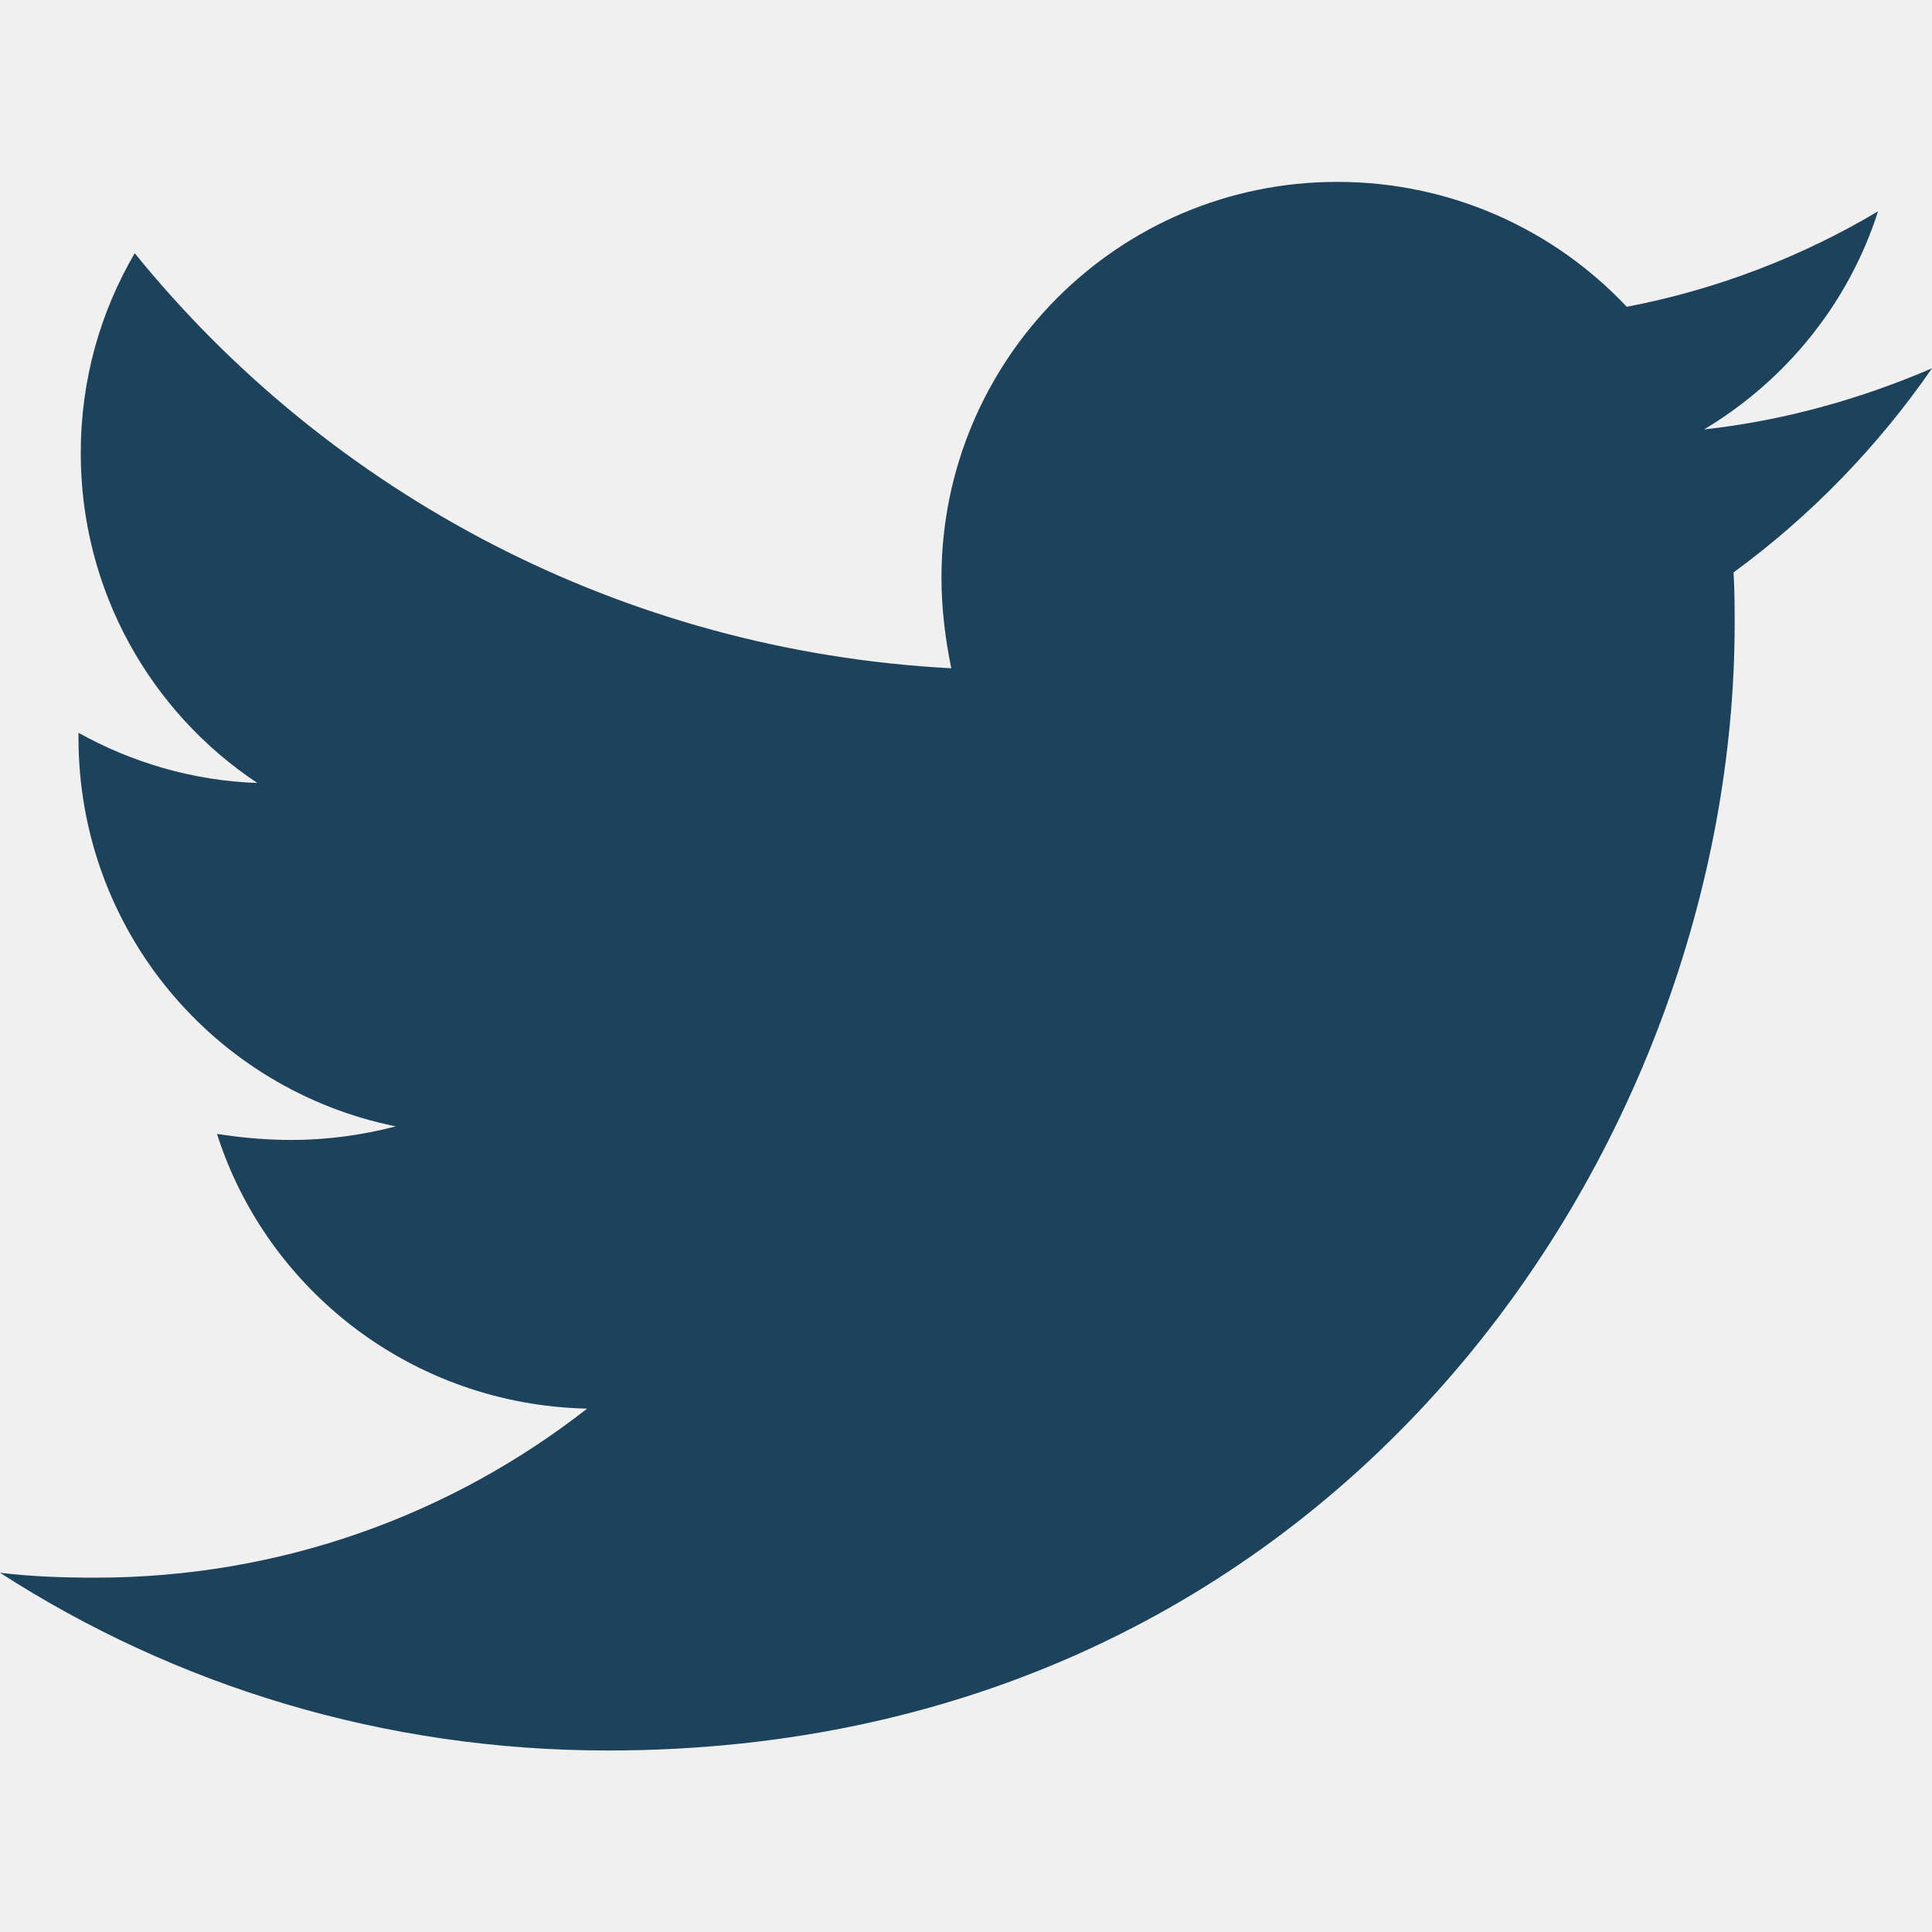
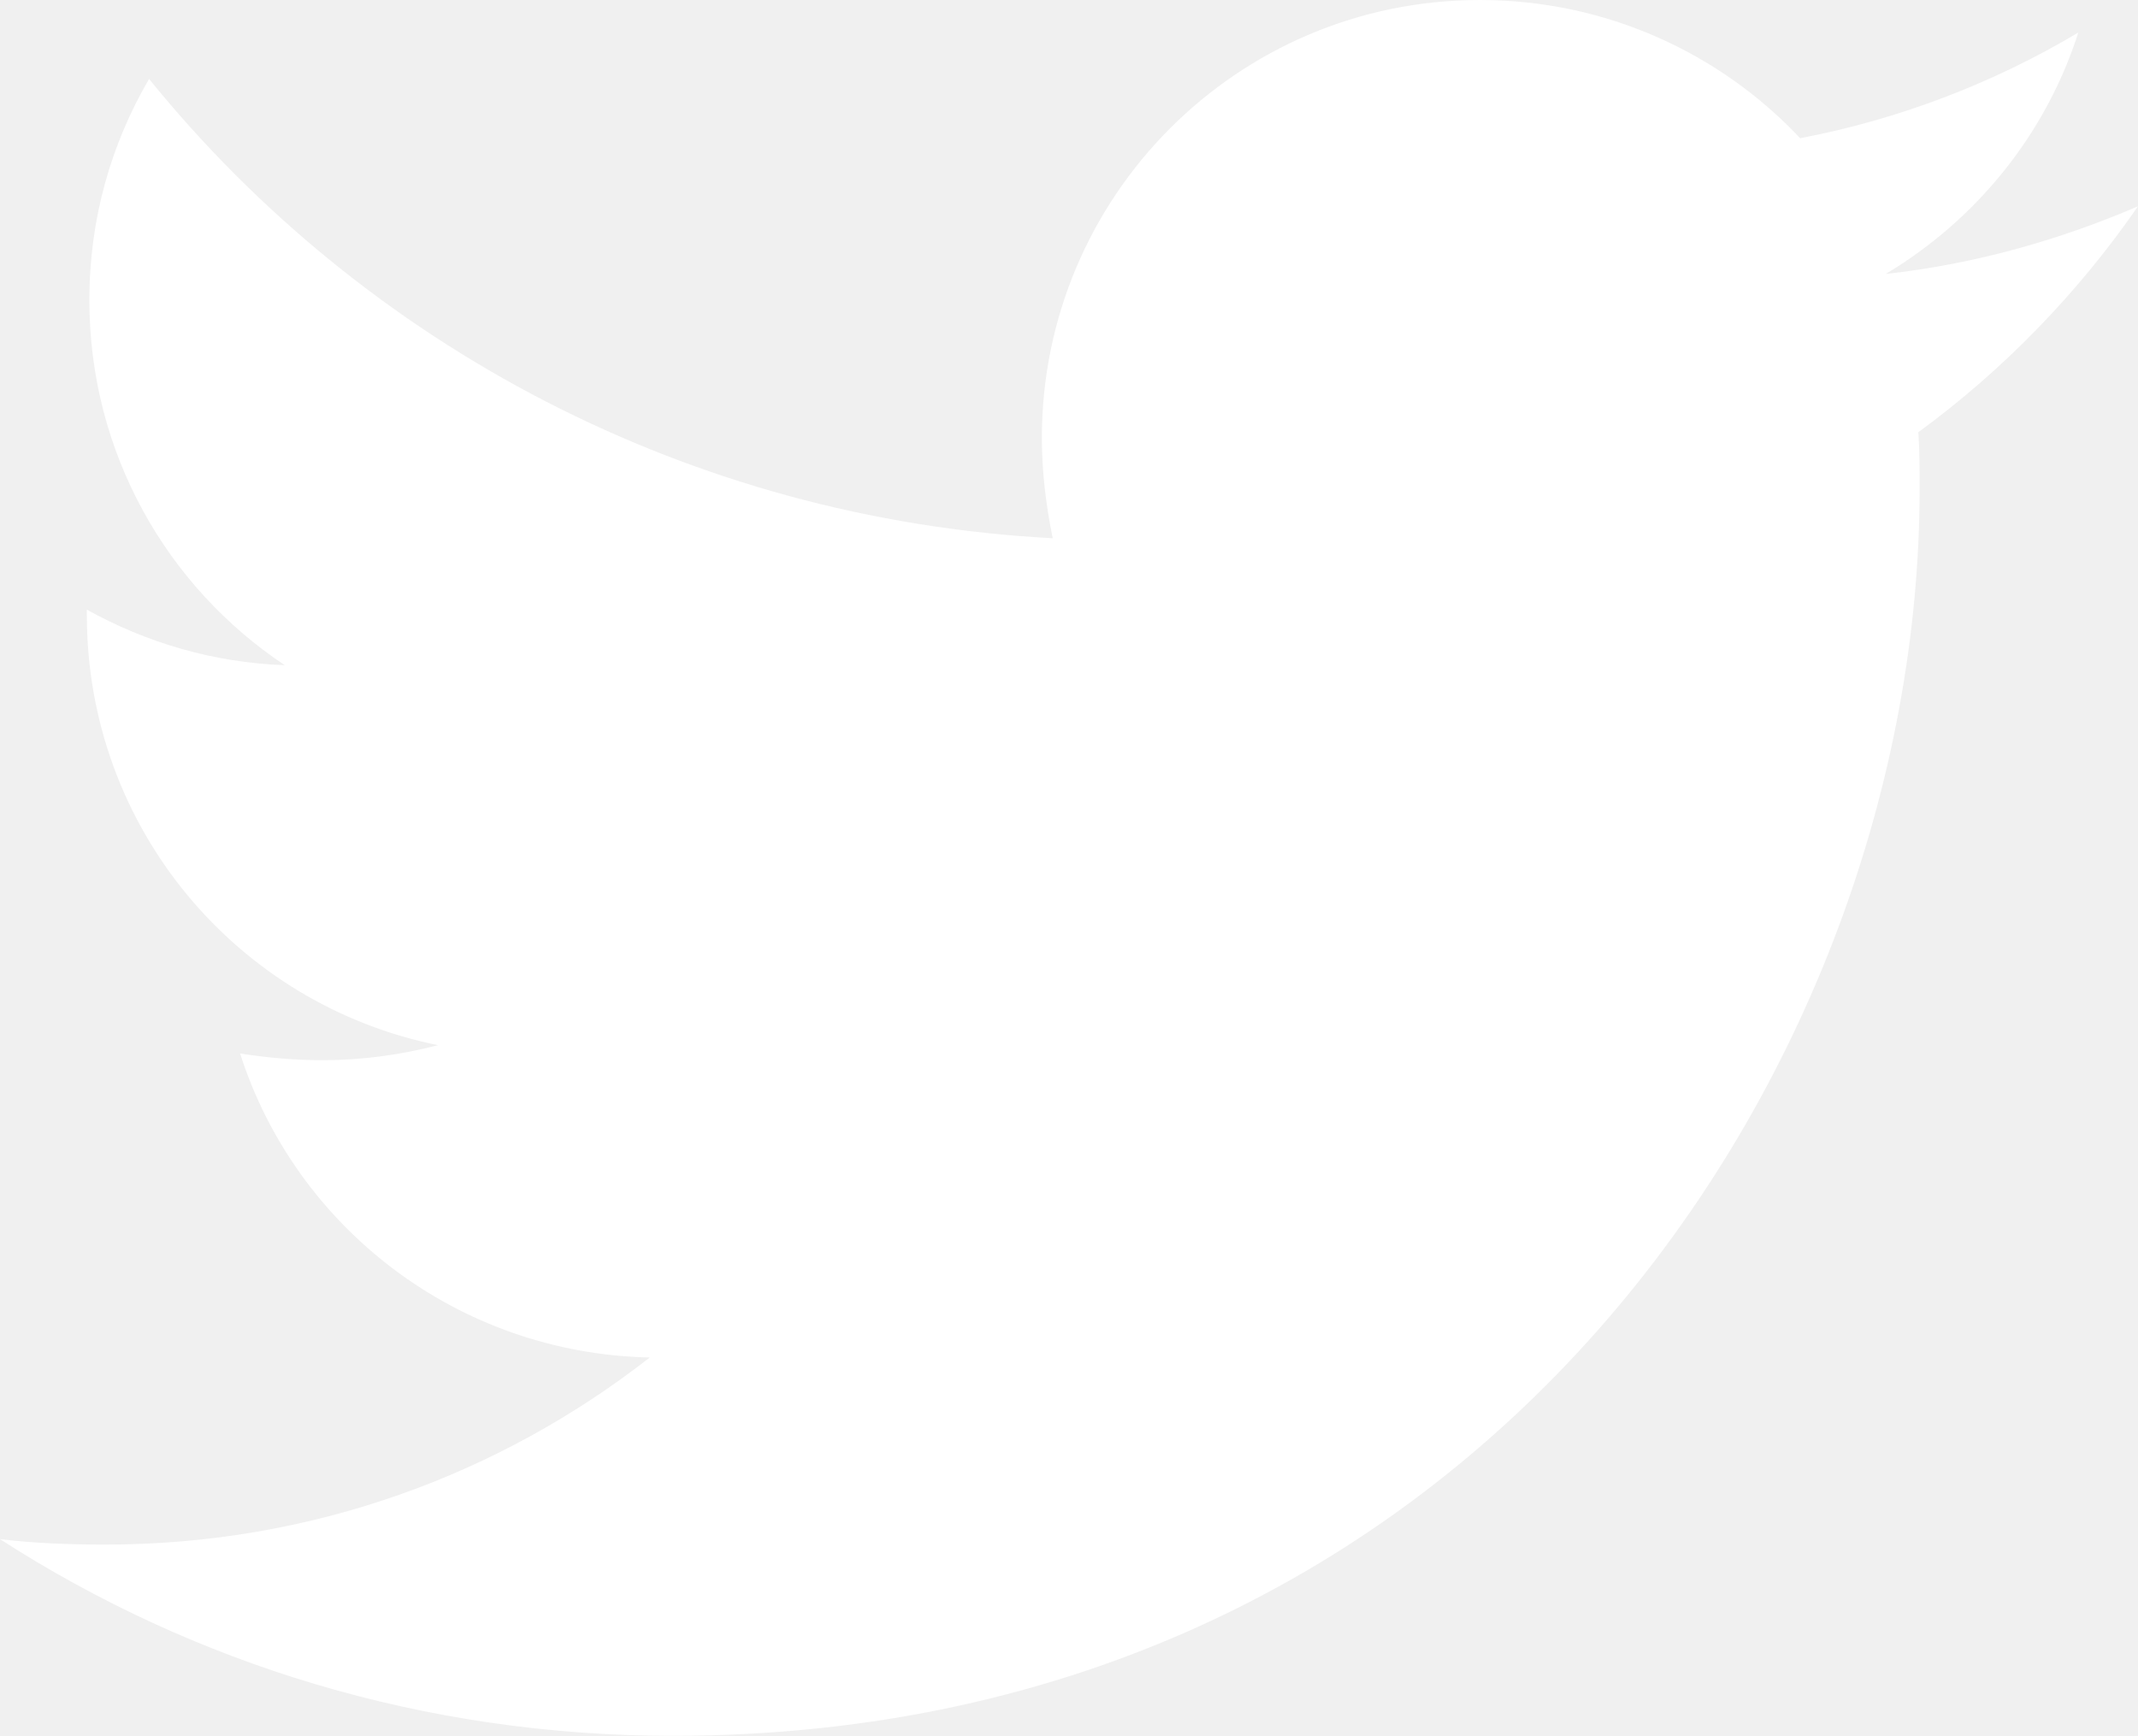
- <svg xmlns="http://www.w3.org/2000/svg" version="1.1" id="Layer_1" x="0px" y="0px" viewBox="0 0 512 512" style="enable-background:new 0 0 512 512;" xml:space="preserve">
+ <svg xmlns="http://www.w3.org/2000/svg" version="1.1" id="Layer_1" x="0px" y="0px" viewBox="0 0 512 415.7" style="enable-background:new 0 0 512 415.7;" xml:space="preserve">
  <style type="text/css">
- 	.st0{fill:#1C425C;}
+ 	.st0{fill:#FFFFFF;}
</style>
-   <path class="st0" d="M459.4,151.7c0.3,4.5,0.3,9.1,0.3,13.6c0,138.7-105.6,298.6-298.6,298.6c-59.5,0-114.7-17.2-161.1-47.1  c8.4,1,16.6,1.3,25.3,1.3c49.1,0,94.2-16.6,130.3-44.8c-46.1-1-84.8-31.2-98.1-72.8c6.5,1,13,1.6,19.8,1.6c9.4,0,18.8-1.3,27.6-3.6  c-48.1-9.7-84.1-52-84.1-103v-1.3c14,7.8,30.2,12.7,47.4,13.3c-28.3-18.8-46.8-51-46.8-87.4c0-19.5,5.2-37.4,14.3-53  C87.4,130.9,165,172.5,252.1,177.1c-1.6-7.8-2.6-15.9-2.6-24c0-57.8,46.8-104.9,104.9-104.9c30.2,0,57.5,12.7,76.7,33.1  c23.7-4.5,46.5-13.3,66.6-25.3c-7.8,24.4-24.4,44.8-46.1,57.8c21.1-2.3,41.6-8.1,60.4-16.2C497.7,118.3,479.8,136.8,459.4,151.7  L459.4,151.7z" />
+   <path class="st0" d="M459.4,103.5c0.3,4.5,0.3,9.1,0.3,13.6c0,138.7-105.6,298.6-298.6,298.6c-59.5,0-114.7-17.2-161.1-47.1  c8.4,1,16.6,1.3,25.3,1.3c49.1,0,94.2-16.6,130.3-44.8c-46.1-1-84.8-31.2-98.1-72.8c6.5,1,13,1.6,19.8,1.6c9.4,0,18.8-1.3,27.6-3.6  c-48.1-9.7-84.1-52-84.1-103V146c14,7.8,30.2,12.7,47.4,13.3c-28.3-18.8-46.8-51-46.8-87.4c0-19.5,5.2-37.4,14.3-53  c51.7,63.8,129.3,105.4,216.4,110c-1.6-7.8-2.6-15.9-2.6-24C249.5,47.1,296.3,0,354.4,0c30.2,0,57.5,12.7,76.7,33.1  c23.7-4.5,46.5-13.3,66.6-25.3c-7.8,24.4-24.4,44.8-46.1,57.8c21.1-2.3,41.6-8.1,60.4-16.2C497.7,70.1,479.8,88.6,459.4,103.5  L459.4,103.5z" />
</svg>
